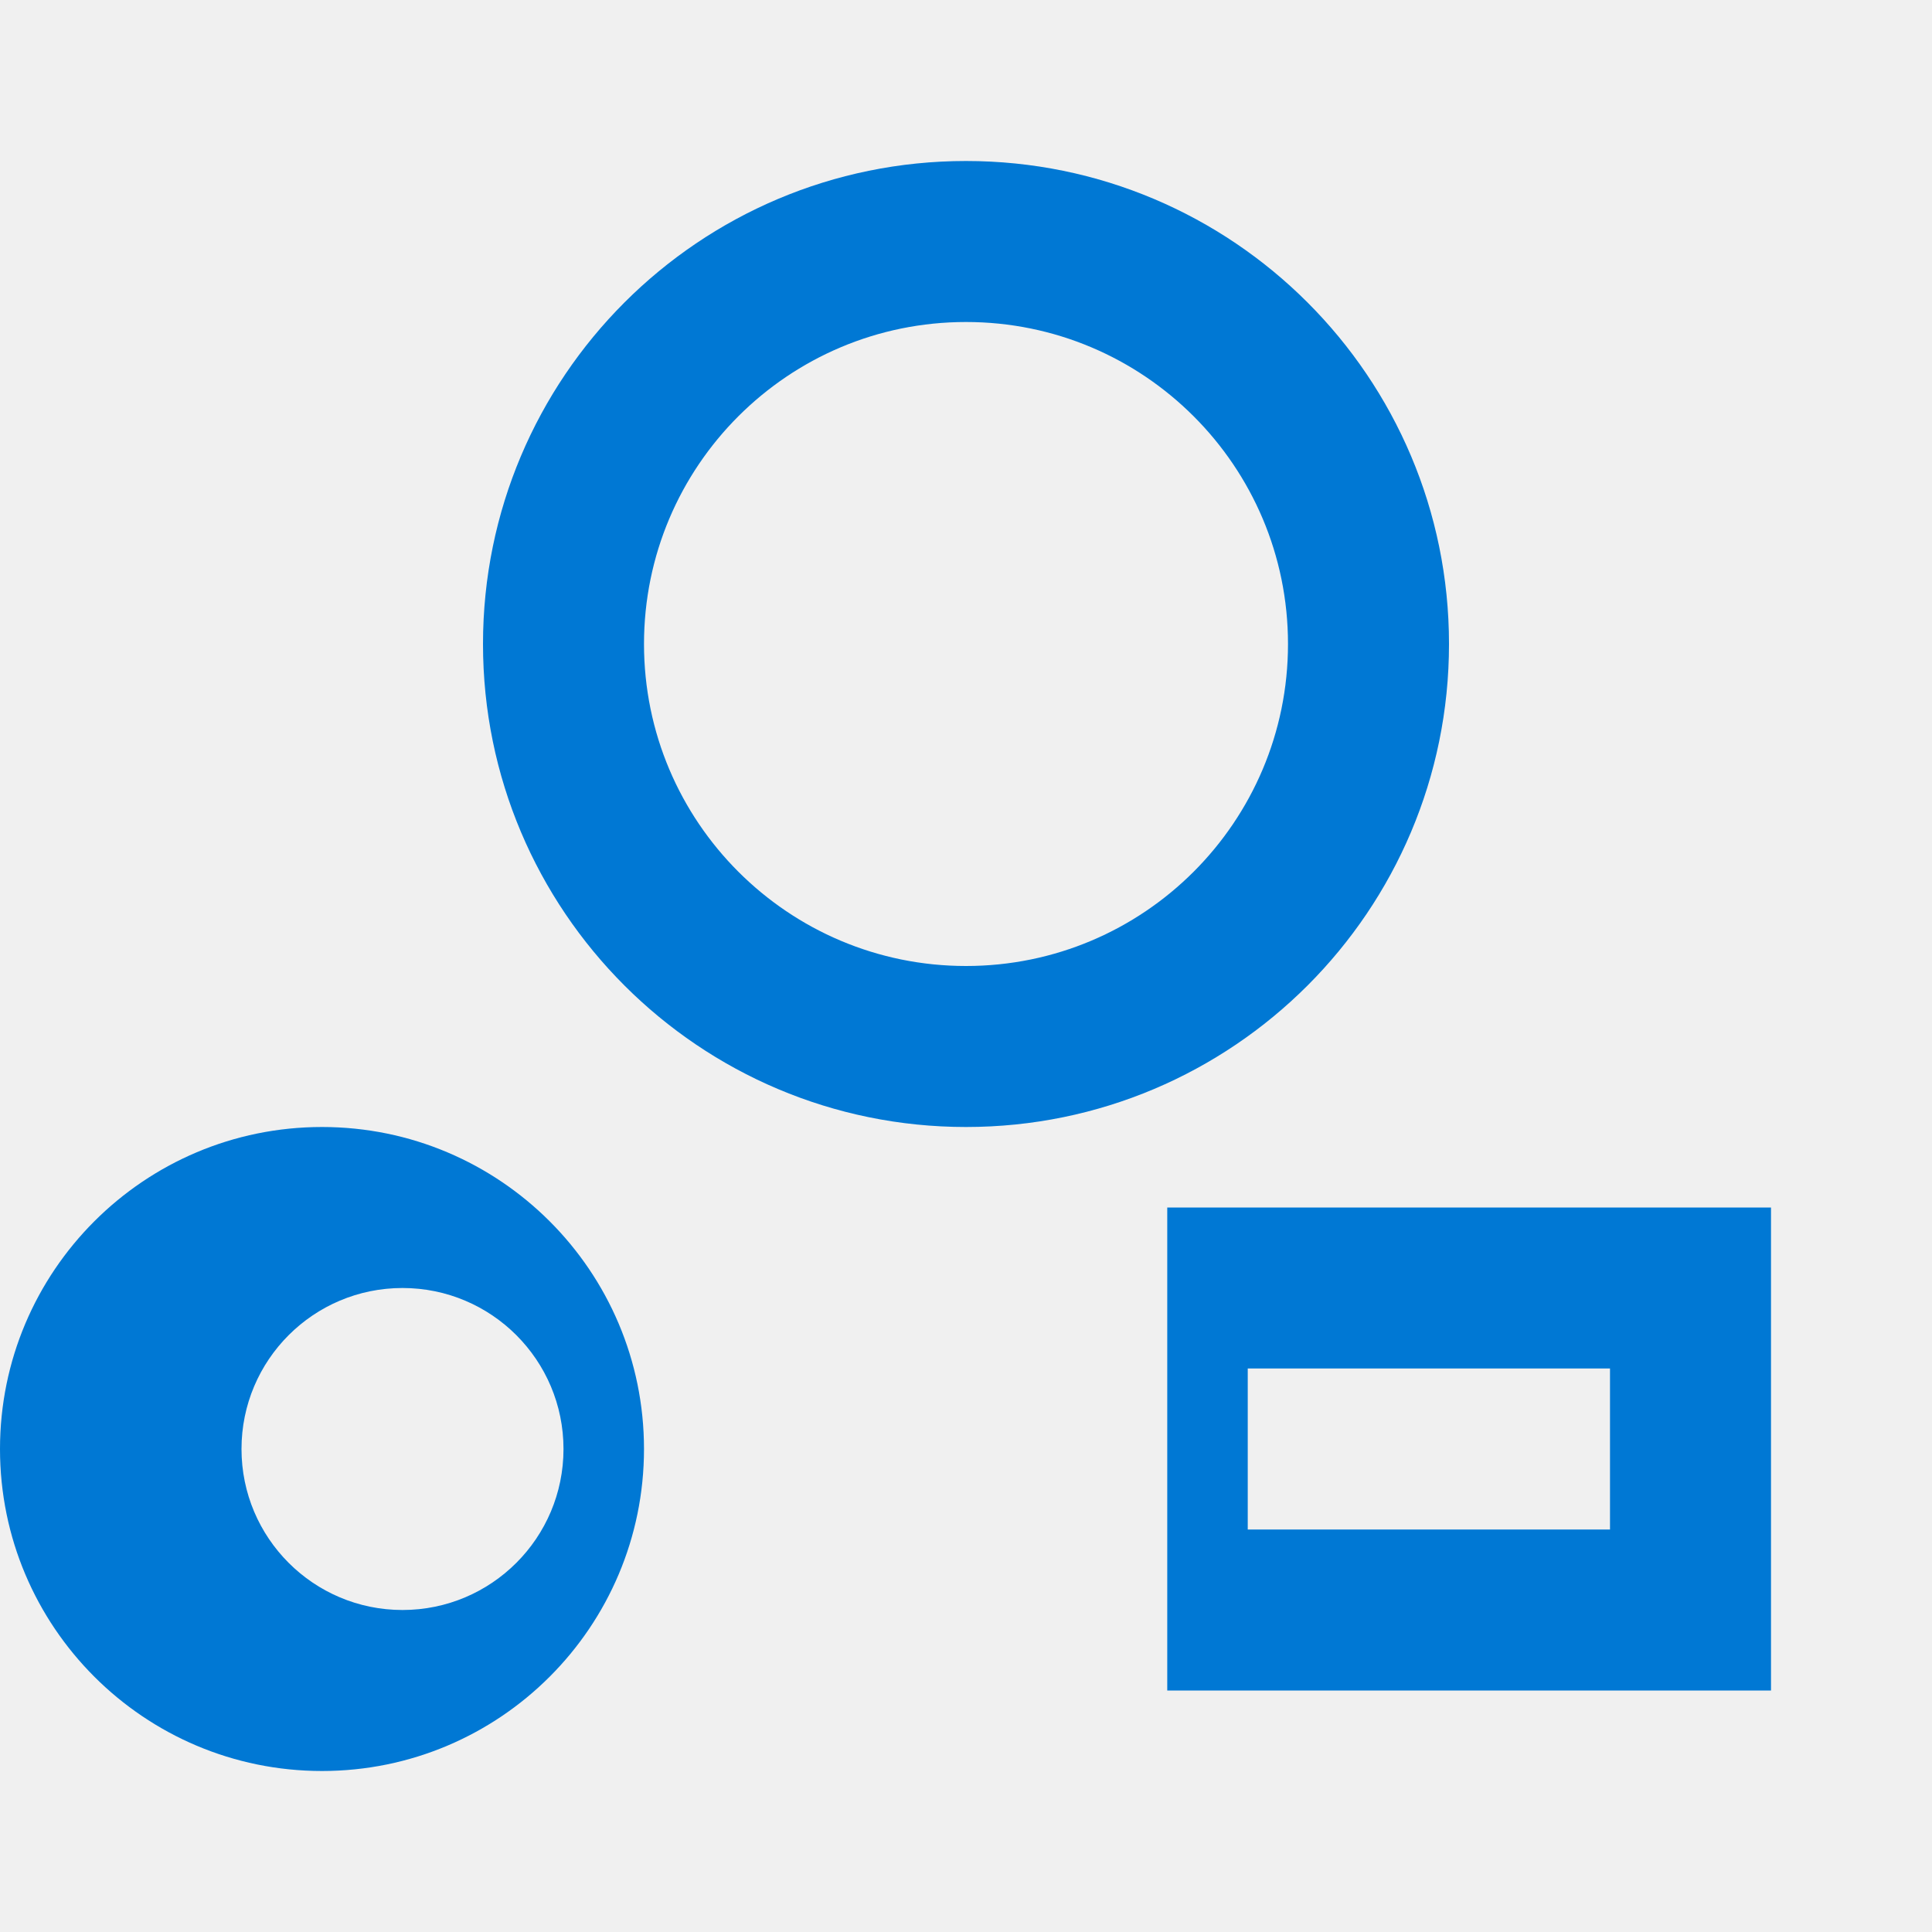
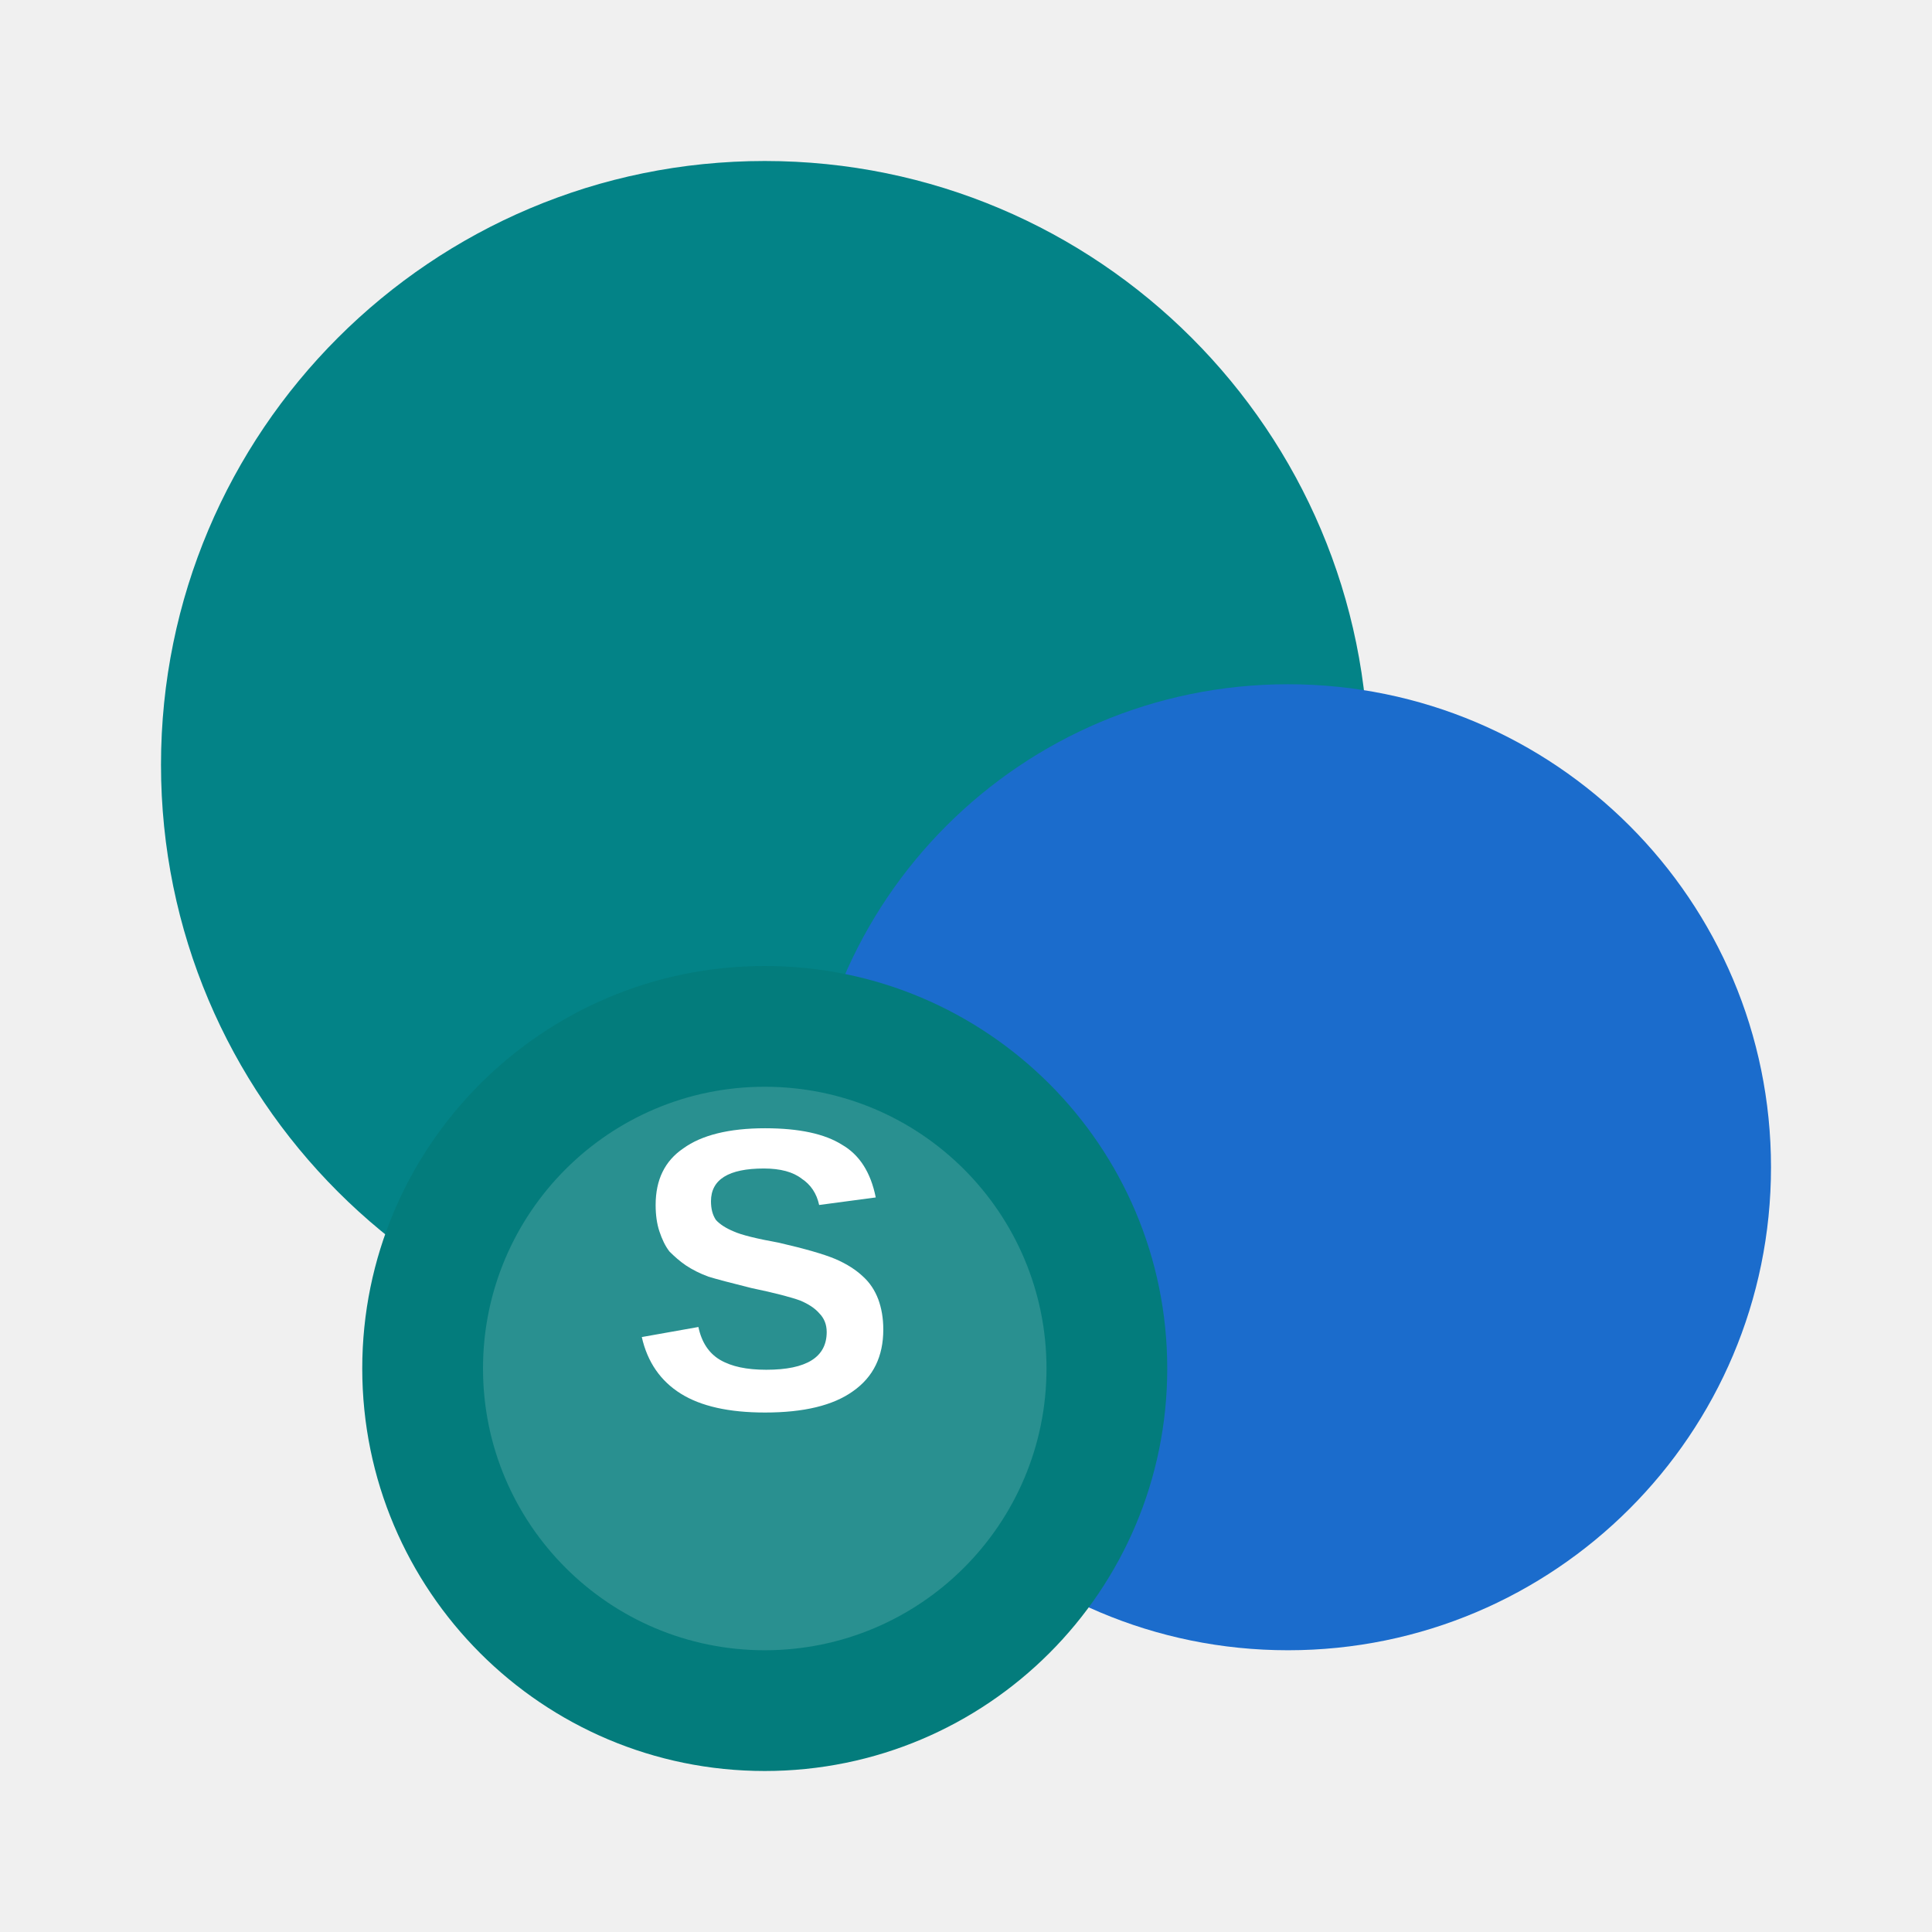
- <svg xmlns="http://www.w3.org/2000/svg" viewBox="0 0 24 24" fill="#0078D4">
-   <path d="M12 2a6 6 0 0 1 6 6 6 6 0 0 1-6 6 6 6 0 0 1-6-6 6 6 0 0 1 6-6zm0 2a4 4 0 0 0-4 4 4 4 0 0 0 4 4 4 4 0 0 0 4-4 4 4 0 0 0-4-4zM4 14a4 4 0 0 1 4 4 4 4 0 0 1-4 4 4 4 0 0 1-4-4 4 4 0 0 1 4-4zm10.5 1H22v6h-7.5v-6zm-9.5 1a2 2 0 0 0-2 2 2 2 0 0 0 2 2 2 2 0 0 0 2-2 2 2 0 0 0-2-2zm10.5 1V19H20v-2h-4.5z" />
+ <svg xmlns="http://www.w3.org/2000/svg" viewBox="0 0 24 24">
+   <circle cx="9.5" cy="9.5" r="7.5" fill="#038387" />
+   <circle cx="16" cy="14.5" r="6" fill="#1B6CCC" />
+   <circle cx="9.5" cy="17" r="5" fill="#037C7C" />
+   <circle cx="9.5" cy="17" r="3.5" fill="white" opacity="0.15" />
+   <text x="9.5" y="17.5" text-anchor="middle" fill="white" font-size="5" font-family="Arial" font-weight="bold">S</text>
</svg>
